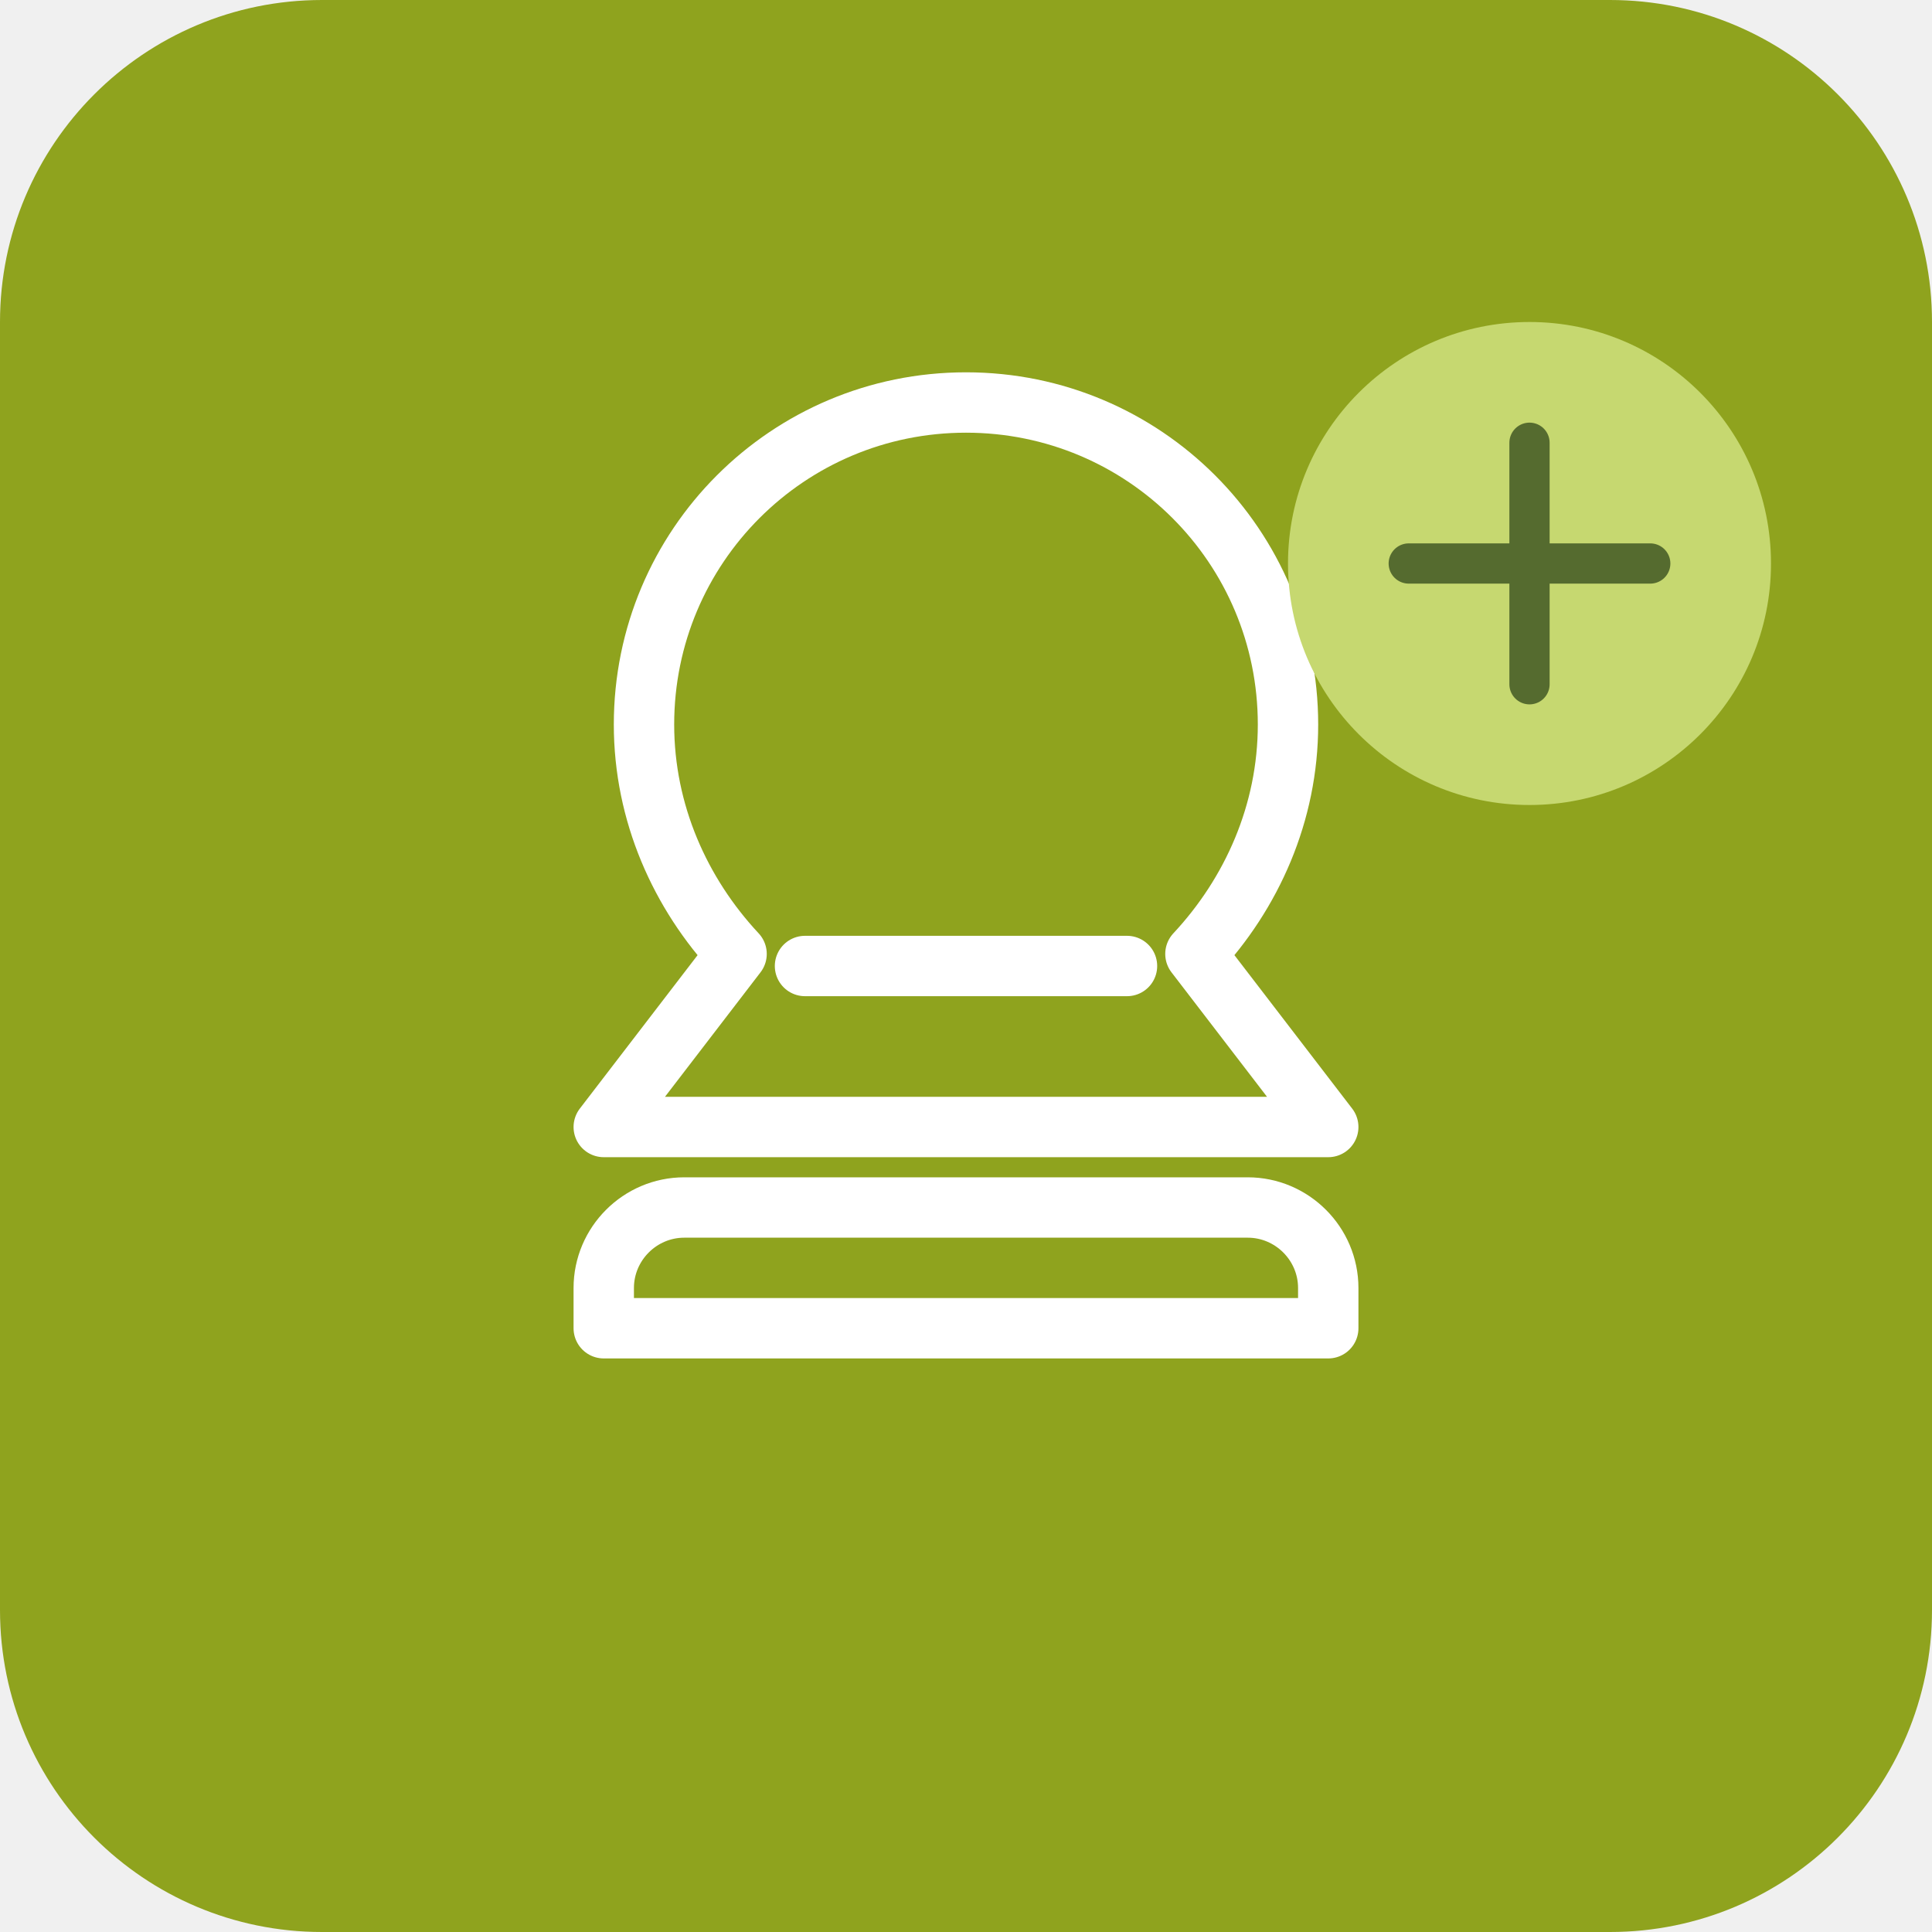
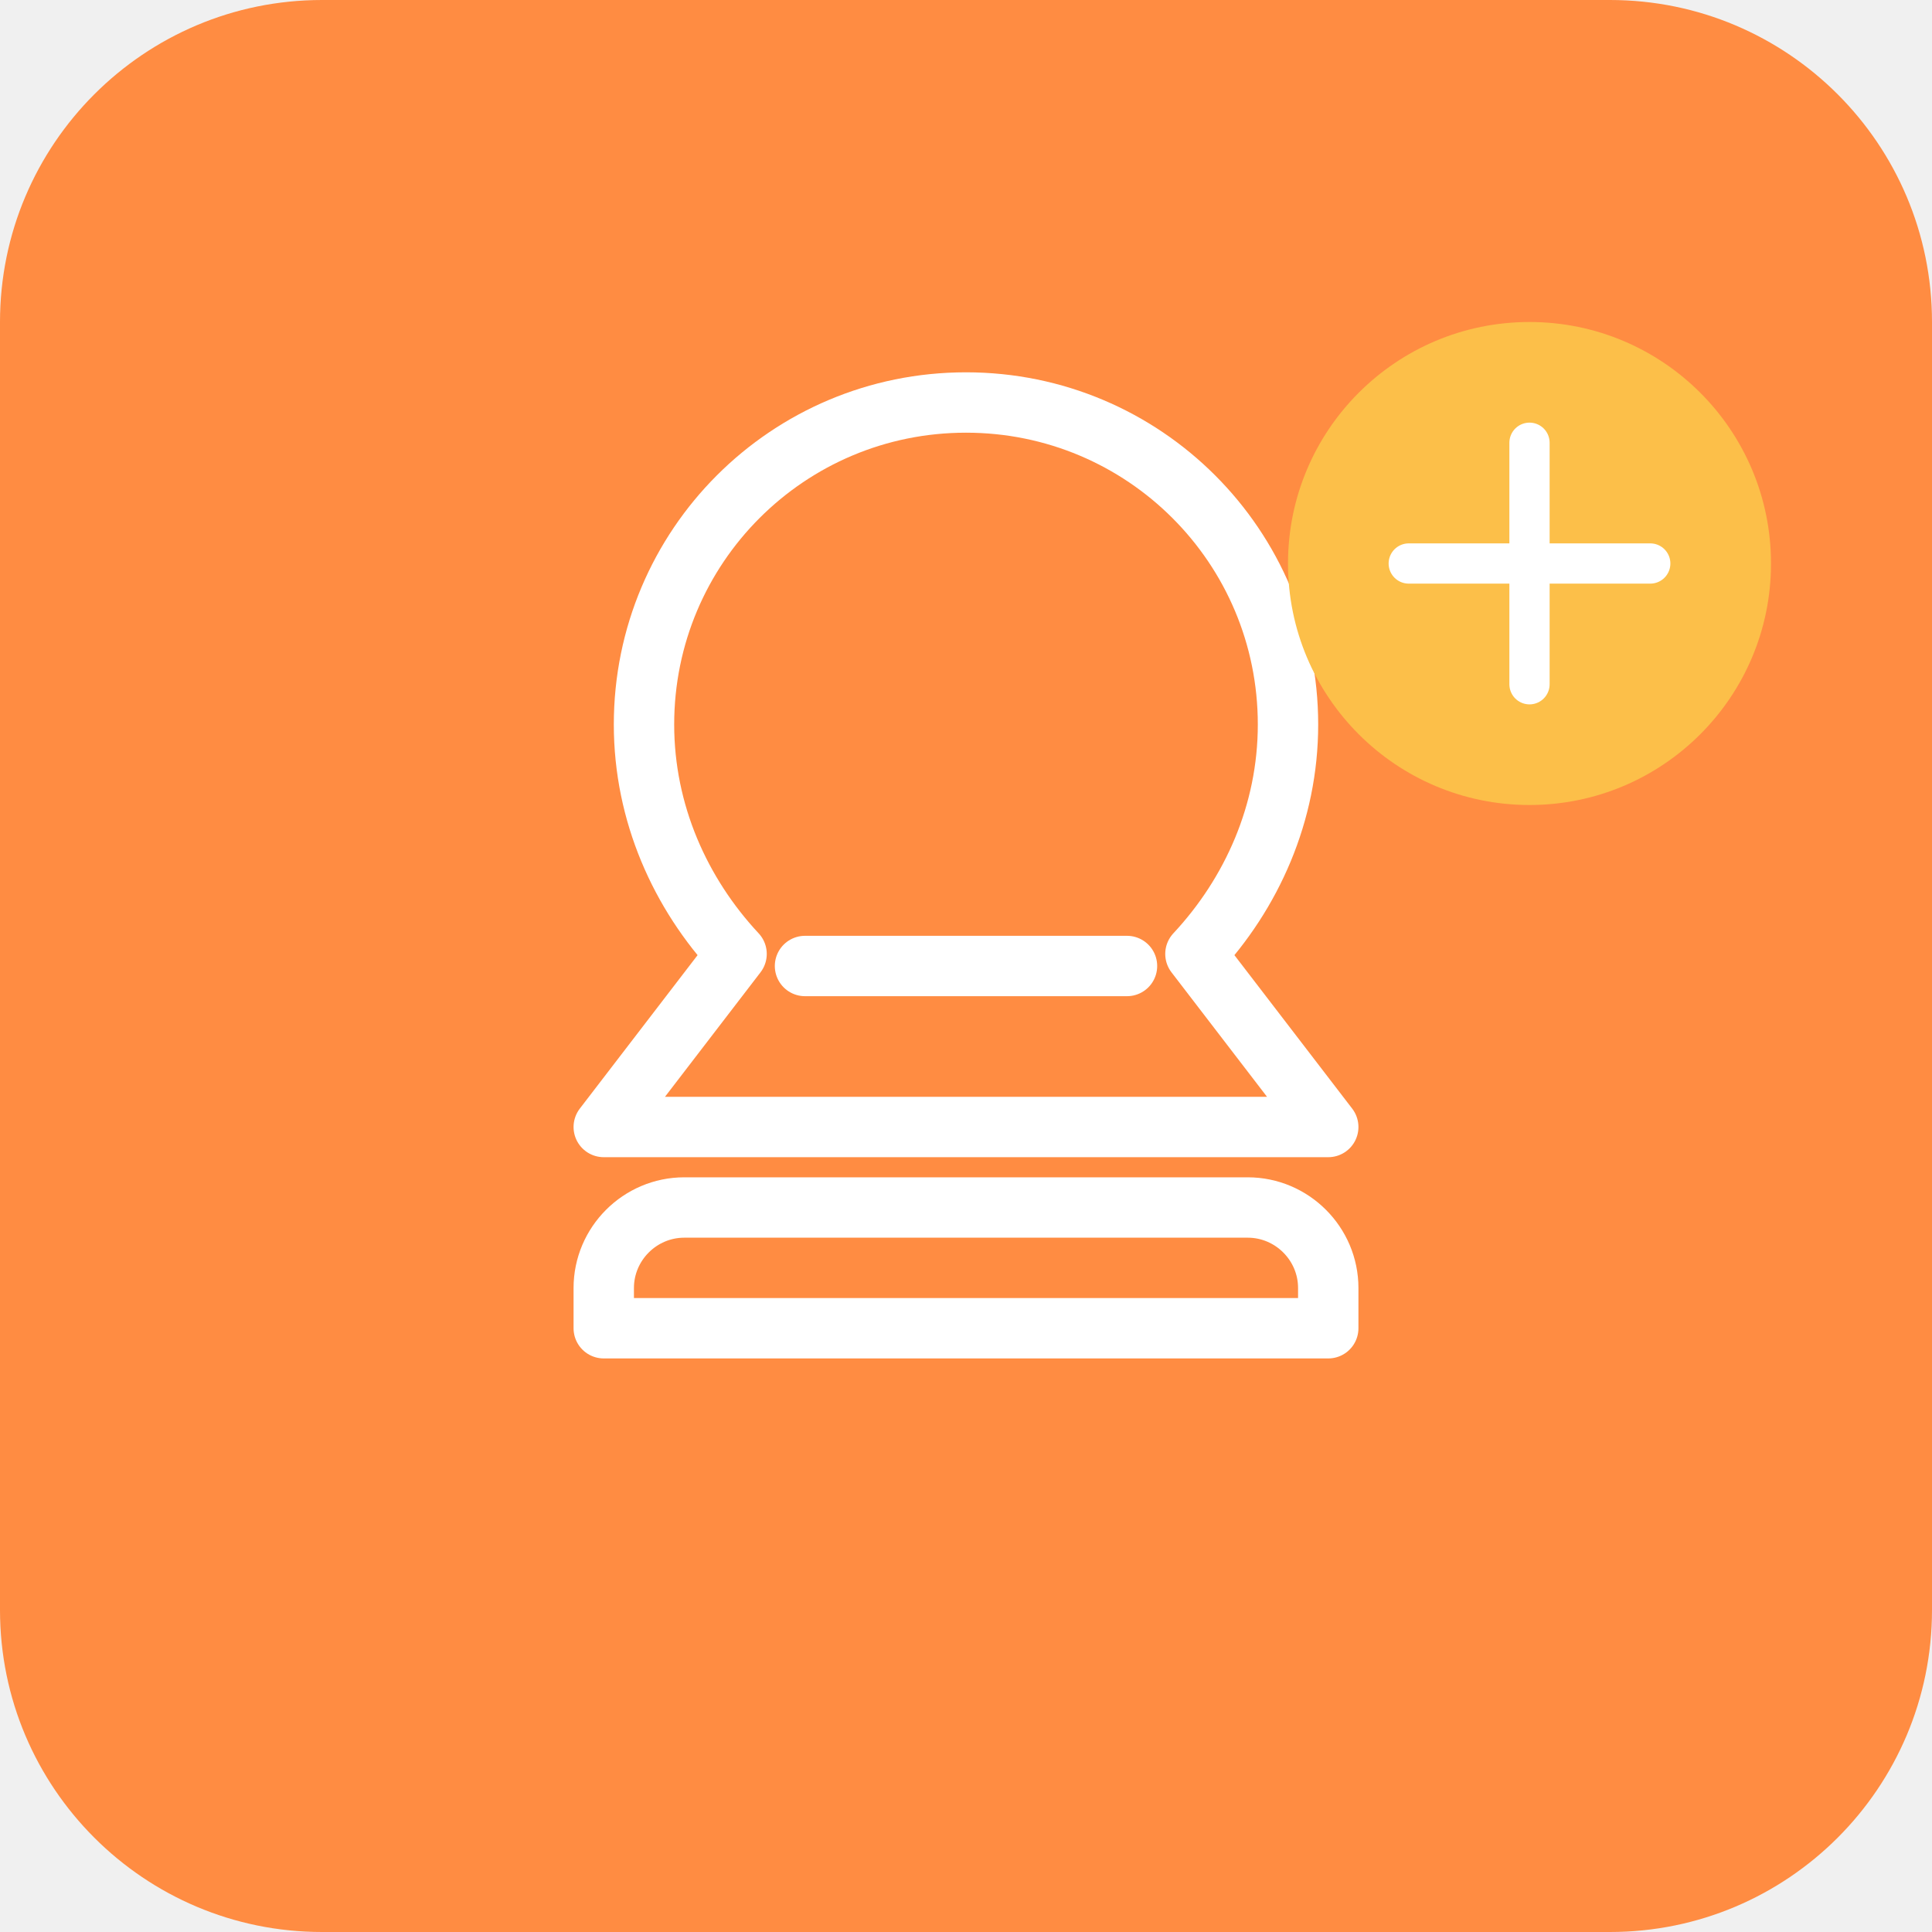
<svg xmlns="http://www.w3.org/2000/svg" viewBox="0 0 192 192" fill="none">
-   <rect width="192" height="192" rx="32" fill="#8FA31E" />
+   <rect width="192" height="192" rx="32" fill="#FF8C42" />
  <path d="M96 40C78.3 40 64 54.3 64 72c0 8.8 3.6 16.8 9.2 22.8L60 112h72l-13.2-17.2c5.6-6 9.2-14 9.2-22.8 0-17.7-14.3-32-32-32z" stroke="white" stroke-width="6" stroke-linecap="round" stroke-linejoin="round" fill="none" />
  <path d="M68 120h56c4.4 0 8 3.6 8 8v4H60v-4c0-4.4 3.6-8 8-8z" stroke="white" stroke-width="6" stroke-linecap="round" stroke-linejoin="round" fill="none" />
  <path d="M80 96h32" stroke="white" stroke-width="6" stroke-linecap="round" />
-   <circle cx="152" cy="56" r="24" fill="#C6D870" />
-   <path d="M152 44v24M140 56h24" stroke="#556B2F" stroke-width="4" stroke-linecap="round" />
+   <circle cx="152" cy="56" r="24" fill="#FCBF49" />
+   <path d="M152 44v24M140 56h24" stroke="white" stroke-width="4" stroke-linecap="round" />
</svg>
